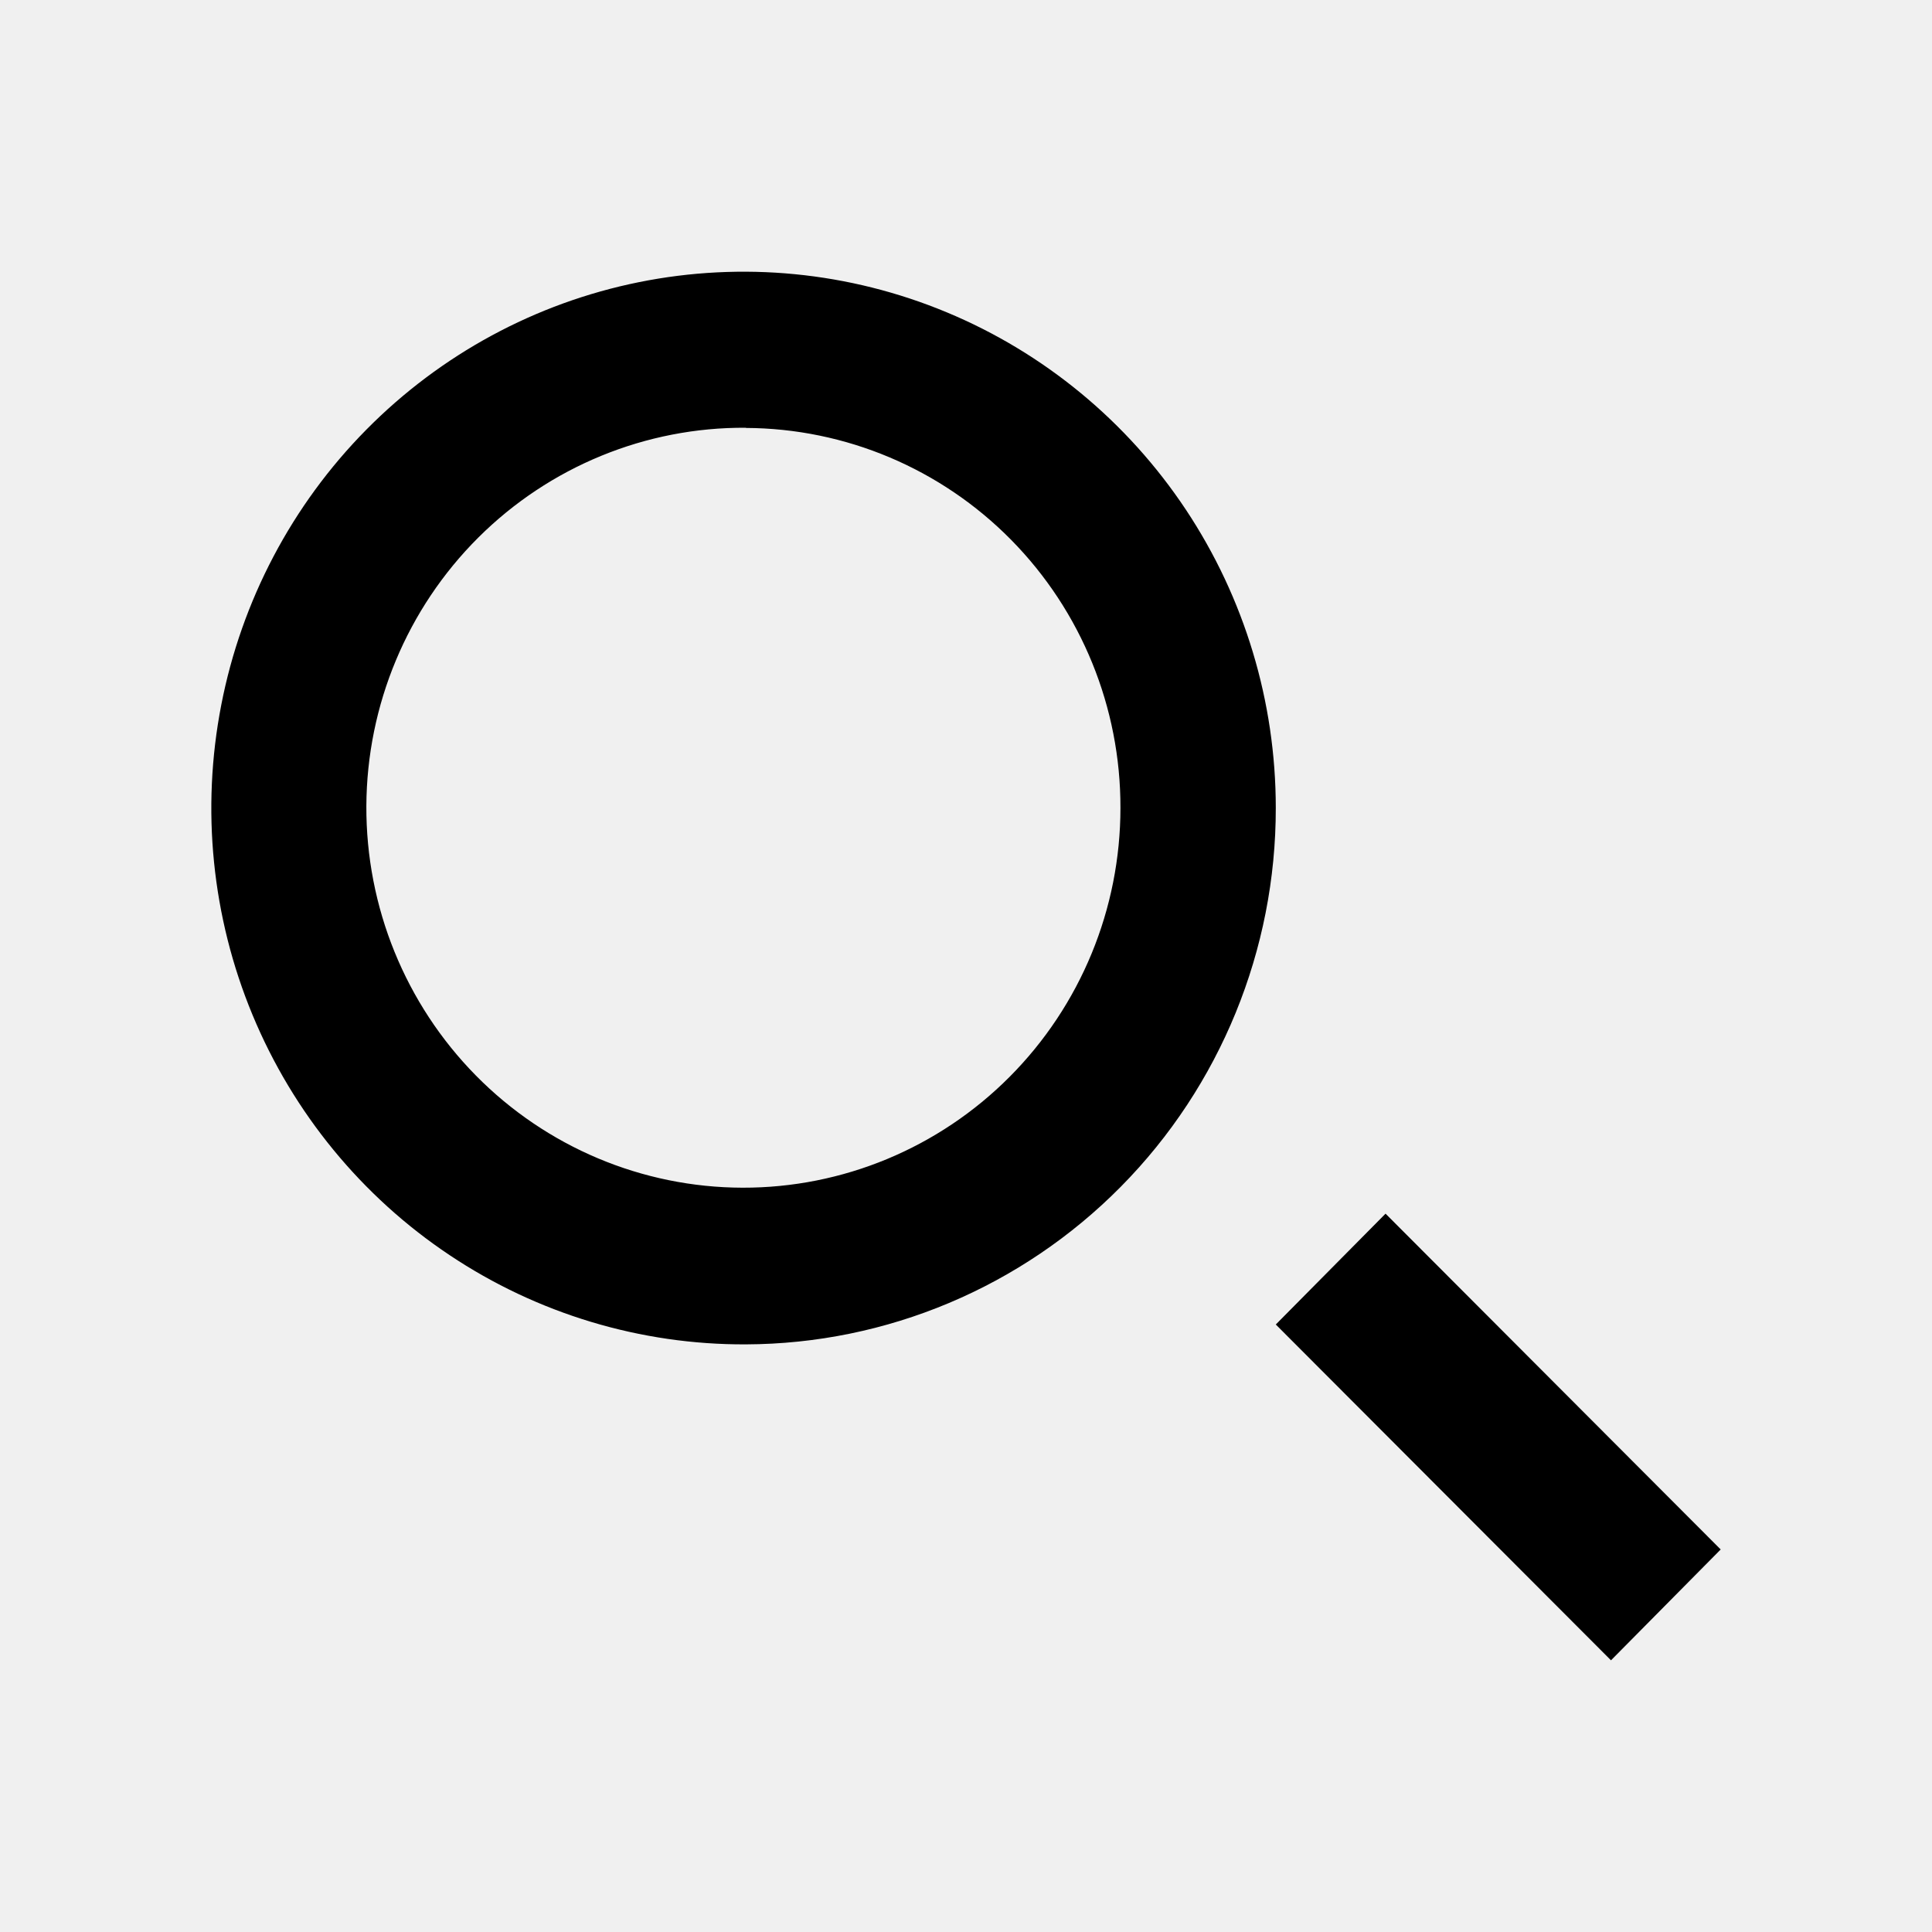
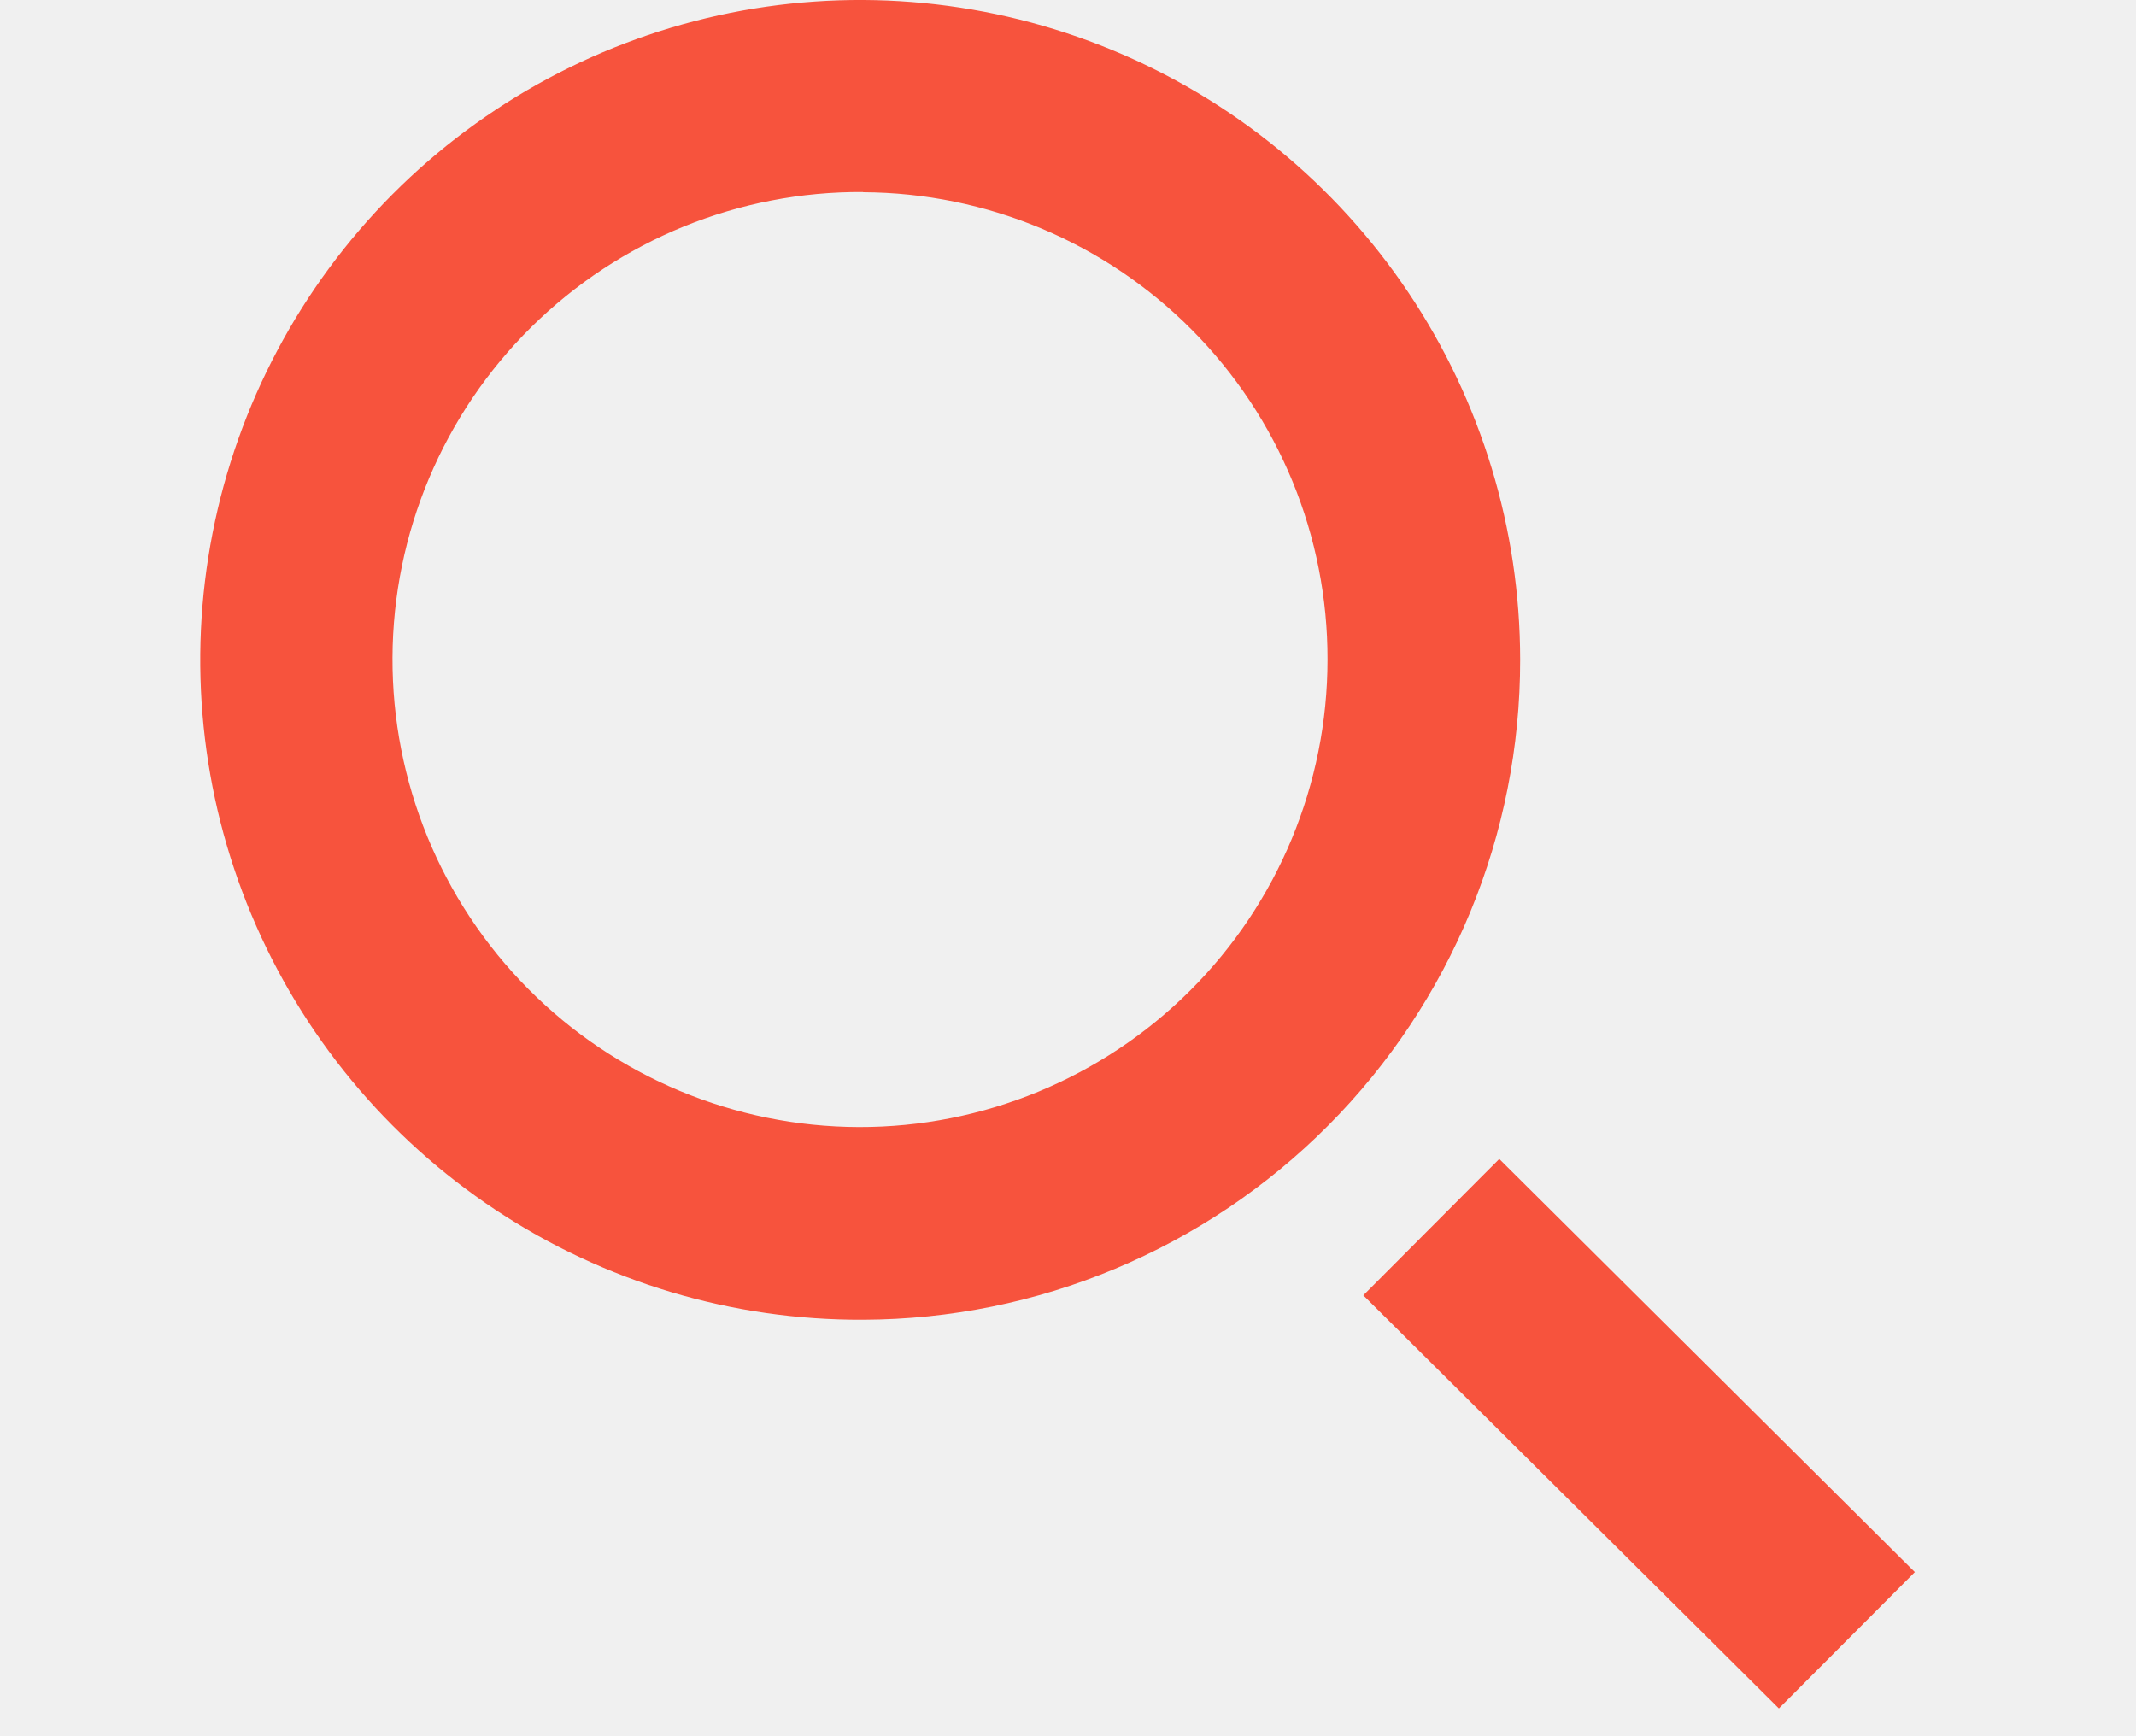
- <svg xmlns="http://www.w3.org/2000/svg" width="32" height="32" viewBox="0 0 32 32" fill="none">
-   <path d="M12.355 22.267C10.61 22.275 8.901 21.76 7.447 20.789C5.992 19.818 4.856 18.433 4.183 16.811C3.509 15.188 3.329 13.401 3.665 11.675C4 9.95 4.836 8.363 6.067 7.117C7.299 5.87 8.869 5.02 10.58 4.674C12.291 4.328 14.066 4.501 15.679 5.172C17.292 5.843 18.671 6.981 19.642 8.442C20.613 9.904 21.131 11.623 21.131 13.381C21.134 15.732 20.212 17.988 18.567 19.653C16.921 21.319 14.687 22.259 12.354 22.267L12.355 22.267ZM12.355 7.085C10.696 7.074 9.101 7.729 7.922 8.904C6.743 10.079 6.076 11.679 6.068 13.35C6.061 15.022 6.713 16.627 7.882 17.814C9.051 19 10.639 19.668 12.298 19.672C13.957 19.676 15.549 19.015 16.723 17.835C17.898 16.655 18.558 15.053 18.558 13.382C18.562 11.719 17.911 10.122 16.748 8.942C15.585 7.762 14.005 7.095 12.354 7.088L12.355 7.085Z" fill="black" />
-   <path d="M26.683 27.5L21.131 21.938L22.949 20.102L28.5 25.664L26.683 27.5Z" fill="black" />
+ <svg xmlns="http://www.w3.org/2000/svg" width="32" height="26" viewBox="0 0 32 26" fill="none">
+   <g clip-path="url(#clip0_8_8)">
+     <path d="M12.93 19.773C10.973 19.782 9.058 19.209 7.426 18.128C5.794 17.047 4.52 15.507 3.765 13.701C3.01 11.895 2.808 9.906 3.185 7.986C3.561 6.065 4.499 4.299 5.879 2.912C7.26 1.525 9.022 0.579 10.94 0.193C12.859 -0.192 14.849 0.001 16.658 0.748C18.468 1.494 20.014 2.761 21.103 4.388C22.192 6.014 22.773 7.927 22.774 9.884C22.777 12.5 21.742 15.011 19.897 16.864C18.052 18.718 15.546 19.765 12.93 19.773L12.93 19.773ZM12.93 2.877C11.07 2.865 9.282 3.593 7.959 4.901C6.636 6.209 5.888 7.99 5.88 9.85C5.872 11.71 6.603 13.497 7.914 14.817C9.225 16.137 11.007 16.881 12.867 16.886C14.727 16.89 16.512 16.155 17.83 14.841C19.147 13.528 19.887 11.744 19.888 9.884C19.892 8.034 19.162 6.257 17.857 4.943C16.553 3.63 14.781 2.888 12.93 2.88L12.93 2.877Z" fill="#F7533D" />
+     <path d="M26.65 25.597L20.424 19.407L22.461 17.364L28.687 23.554L26.65 25.597Z" fill="#F7533D" />
+   </g>
+   <defs>
+     <clipPath id="clip0_8_8">
+       <rect width="31.687" height="25.597" fill="white" />
+     </clipPath>
+   </defs>
</svg>
